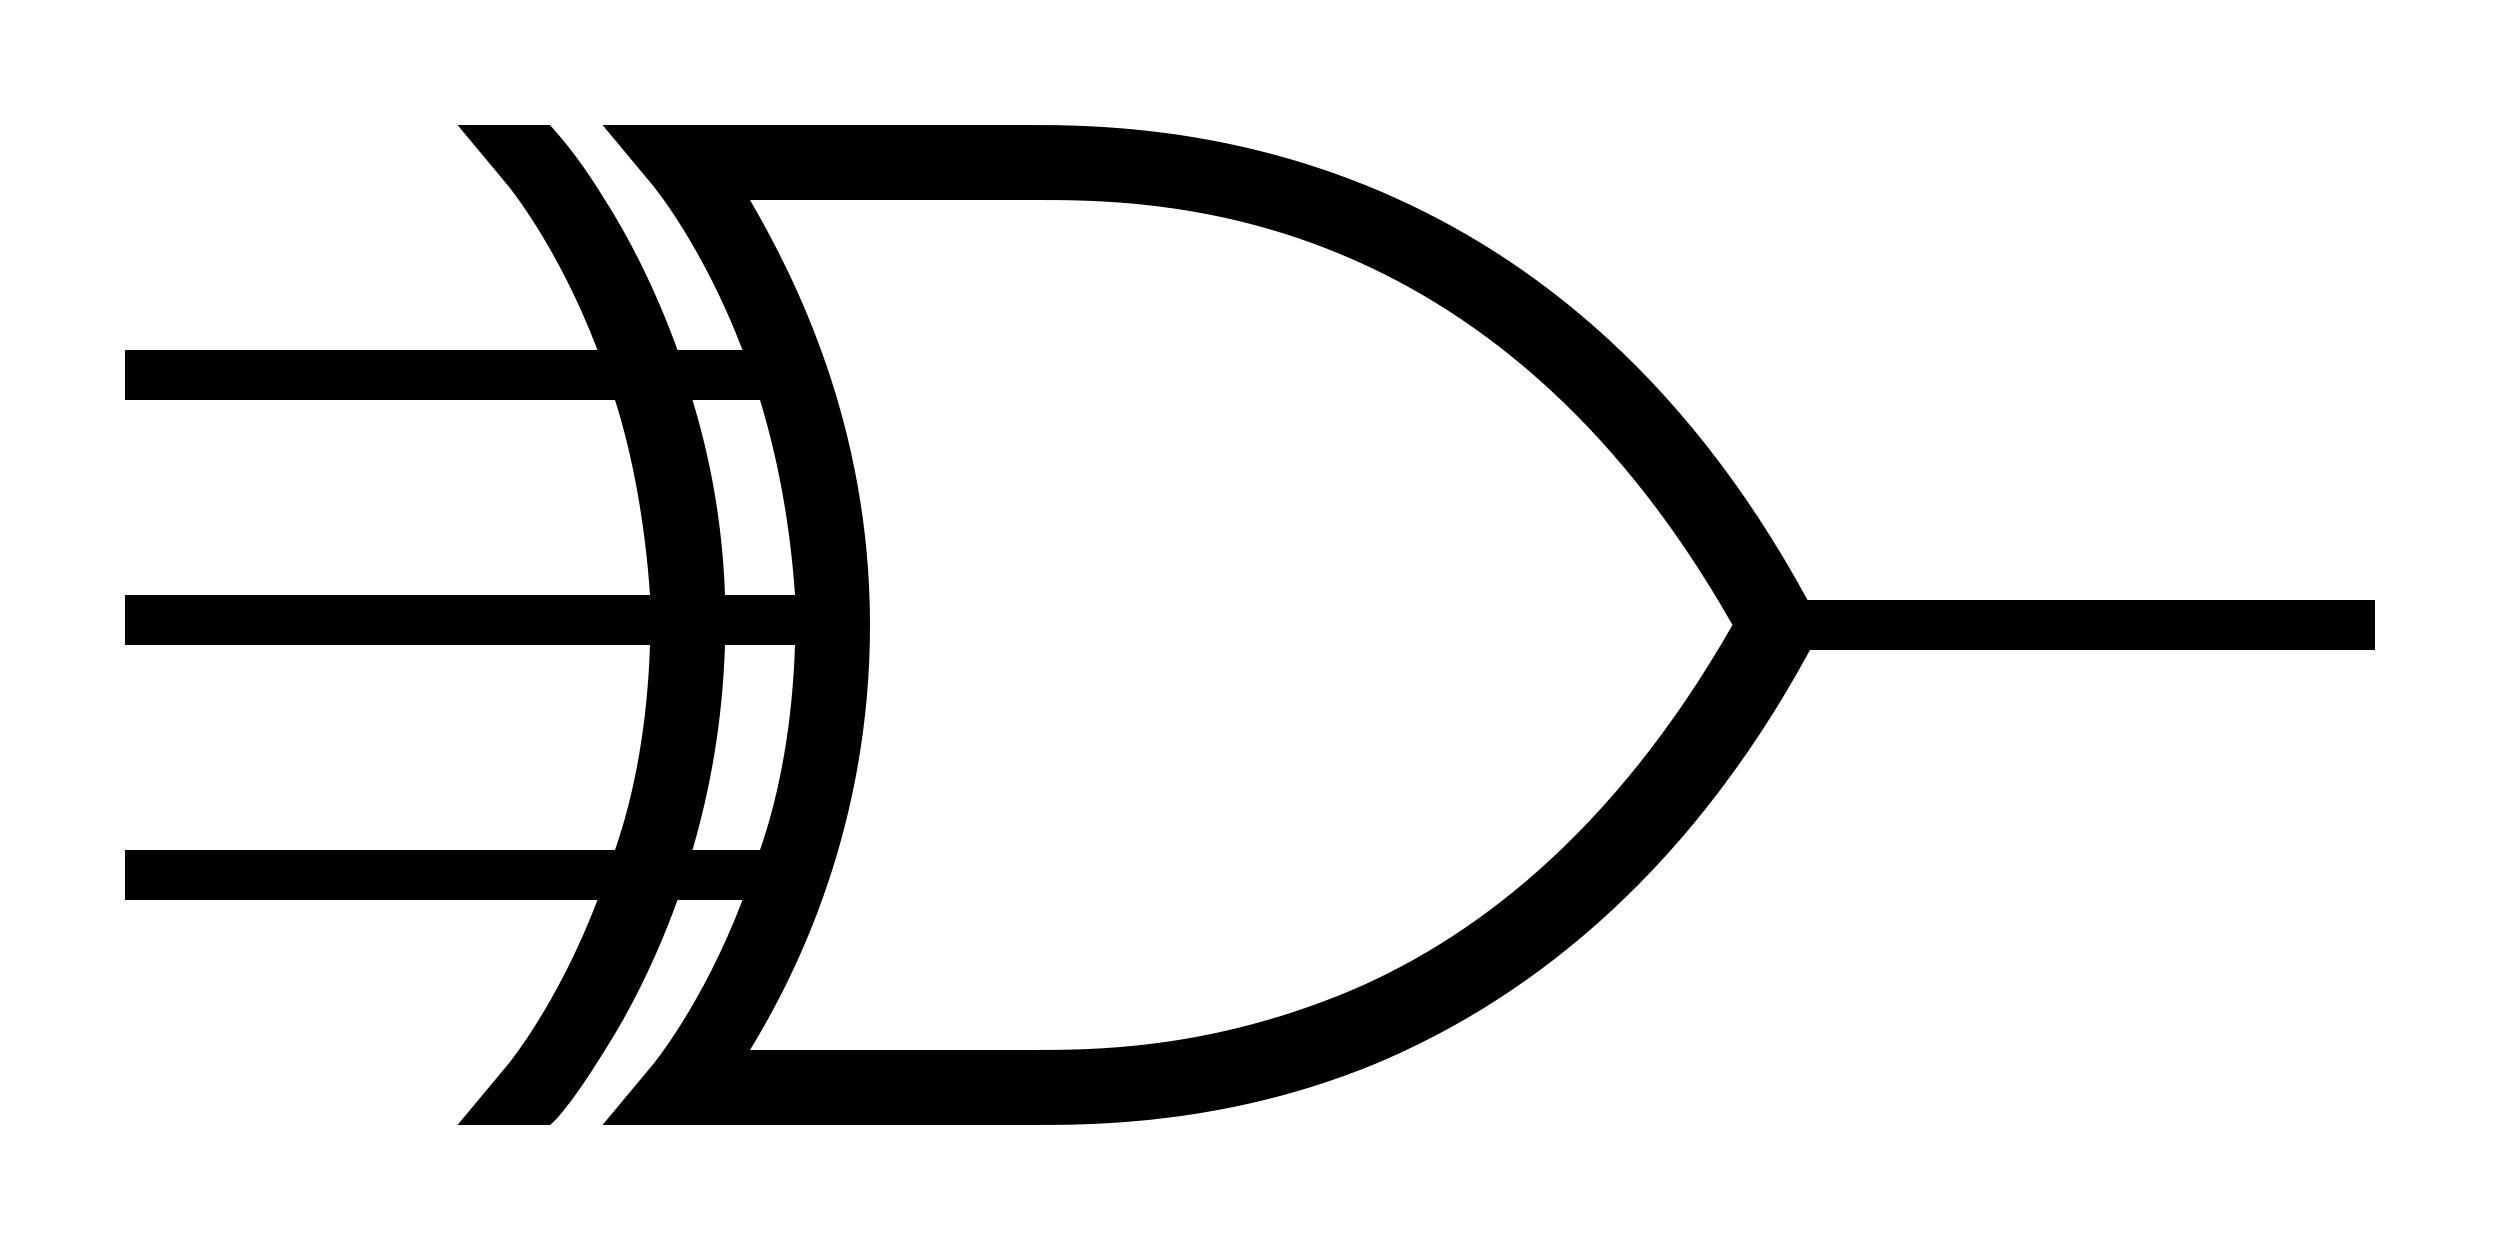
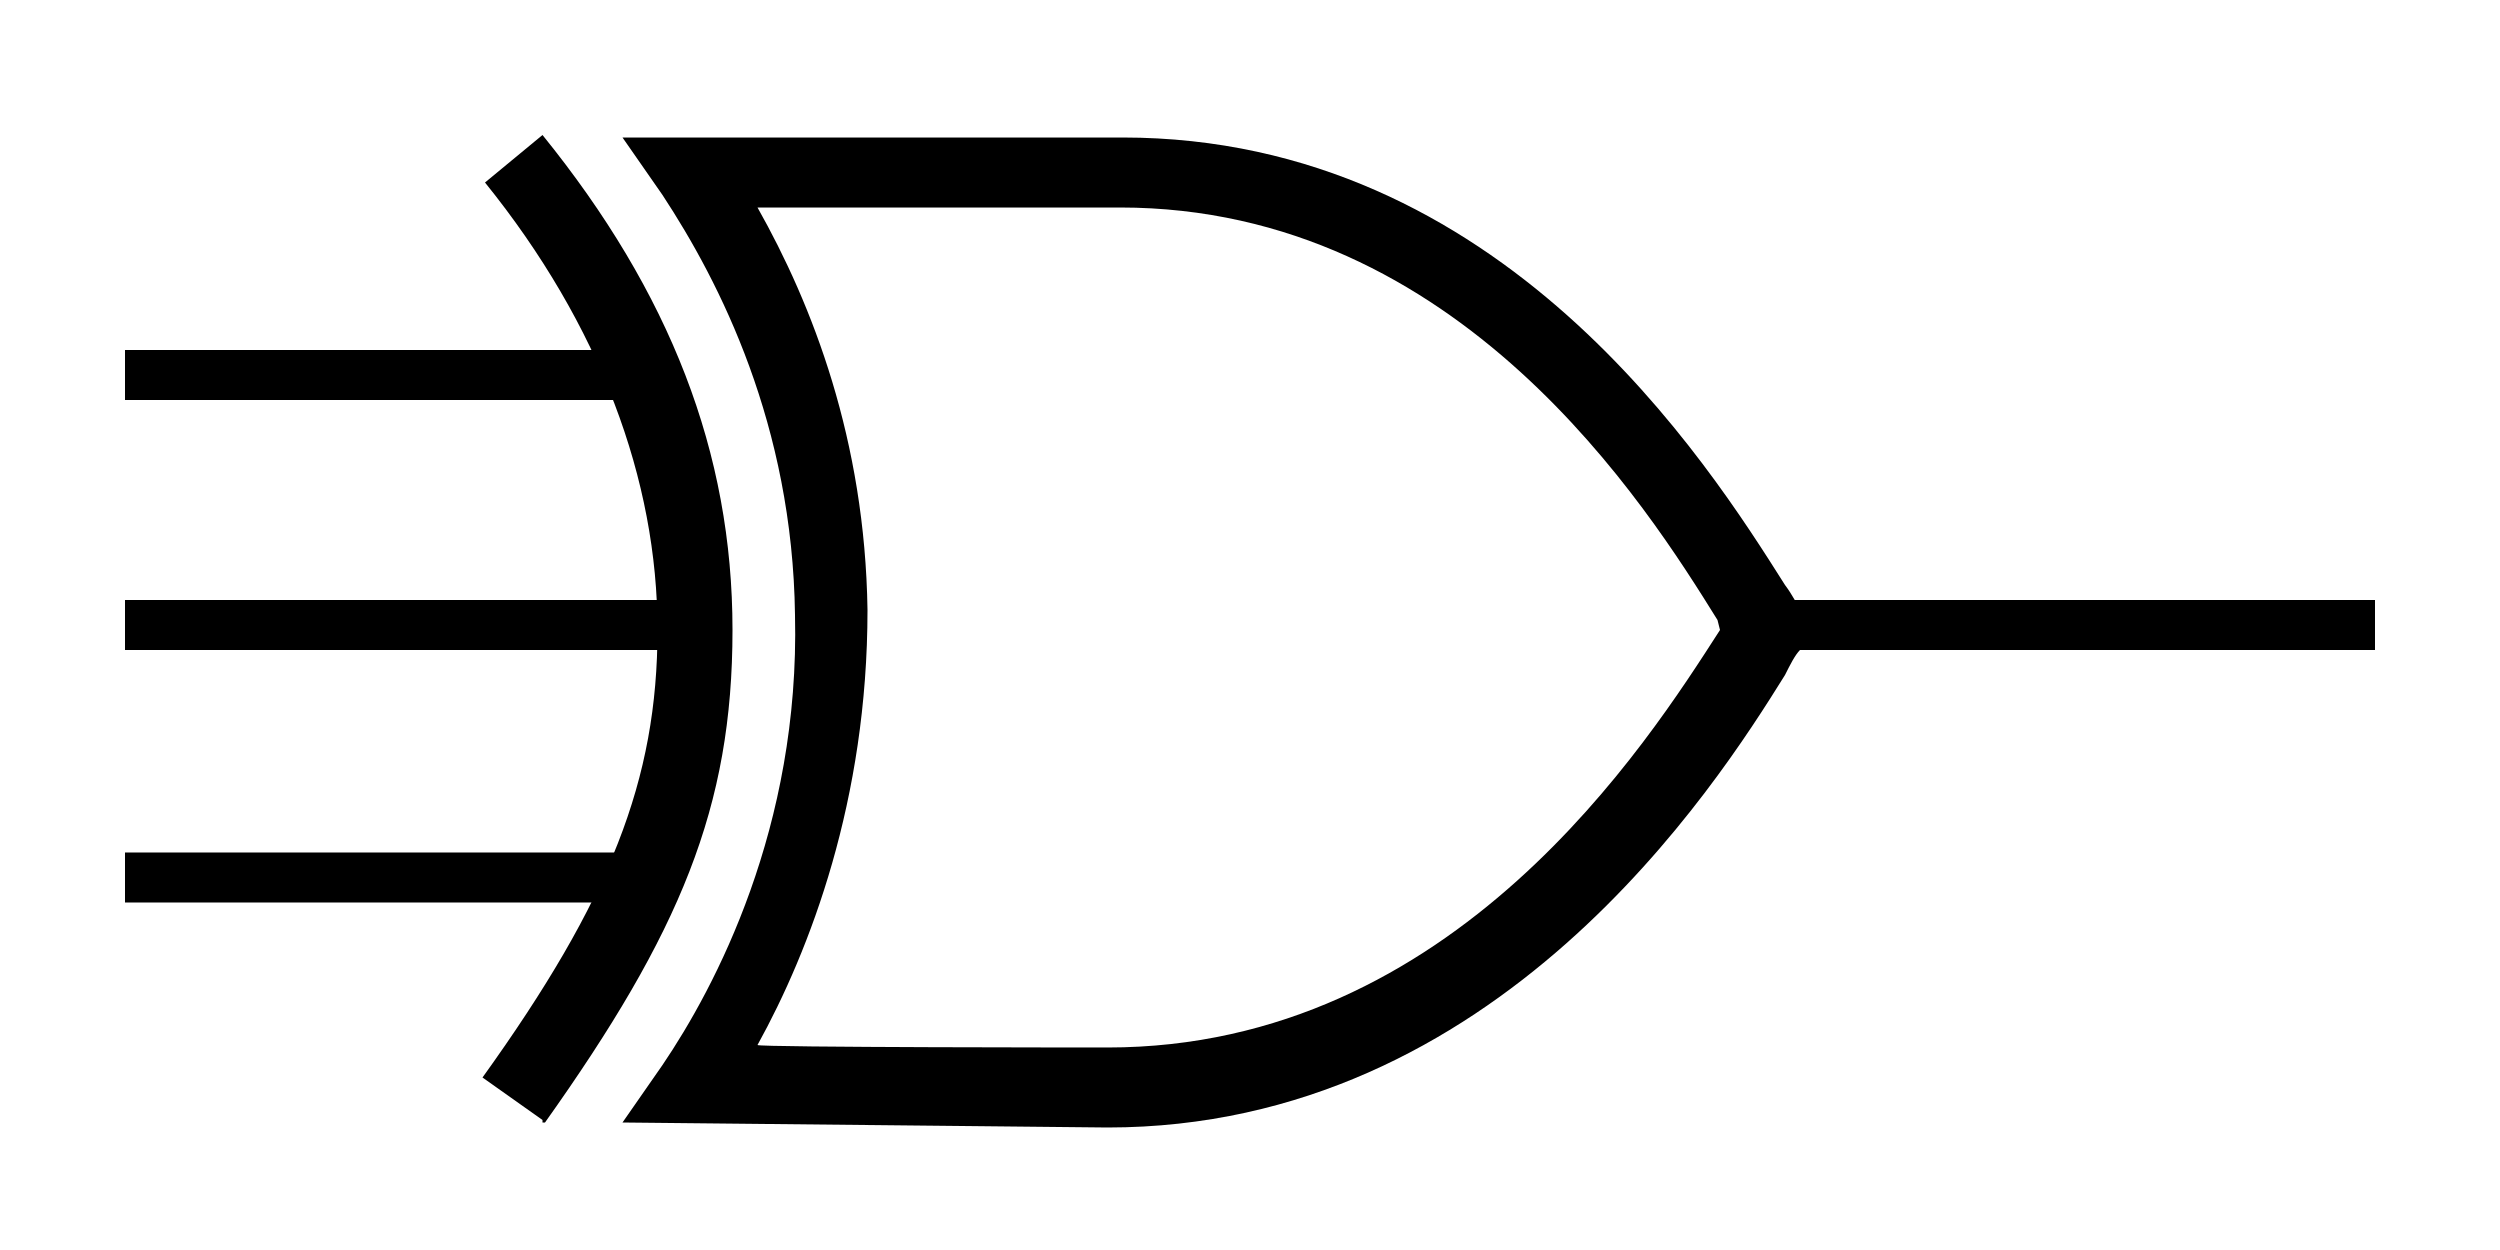
- <svg xmlns="http://www.w3.org/2000/svg" version="1.1" id="Calque_1" x="0px" y="0px" viewBox="0 0 100 50" style="enable-background:new 0 0 100 50;" xml:space="preserve" fill="currentColor">
-   <path d="M95,24H72.3C62.1,5.2,46,5,41.2,5H24.1l2,2.4c0,0,2,2.4,3.6,6.6h-2.6c-0.9-2.5-2-4.6-2.9-6c-0.8-1.3-1.4-2.1-2.2-3h-3.7  l2,2.4c0,0,2,2.4,3.6,6.6H5v2h19.6c0.7,2.2,1.2,4.9,1.4,7.8H5v2h21c-0.1,3.1-0.6,5.9-1.4,8.2H5v2h18.9c-1.6,4.2-3.6,6.6-3.6,6.6  l-2,2.4H22c0,0,0.6-0.4,2.2-3c0.9-1.4,2-3.5,2.9-6h2.6c-1.6,4.2-3.6,6.6-3.6,6.6l-2,2.4h17.2c2.4,0,7.7,0,13.6-2.4  c5.8-2.4,12.4-7.2,17.5-16.6H95V24z M27.7,16h2.7v0c0.7,2.3,1.2,4.9,1.4,7.8H29C28.9,20.9,28.4,18.3,27.7,16z M27.7,34  c0.7-2.4,1.2-5.1,1.3-8.2h2.8c-0.1,3.1-0.6,5.9-1.4,8.2H27.7z M53.6,39.8C48.1,42,43.7,42,41.2,42H30c1.9-3.1,4.8-9,4.8-17  s-3-13.9-4.8-17h11.3c4.7,0,18.3-0.1,28,17C64.5,33.4,58.8,37.7,53.6,39.8z" />
+ <svg xmlns="http://www.w3.org/2000/svg" version="1.1" viewBox="0 0 100 50" style="enable-background:new 0 0 100 50;" fill="currentColor">
+   <rect x="5" y="14" width="20.7" height="2" />
+   <rect x="5" y="24" width="23" height="2" />
+   <rect x="5" y="34.1" width="20.7" height="2" />
+   <rect x="71.2" y="24" width="23.8" height="2" />
+   <path d="M21.7,44.8l-2.4-1.7c5.1-7.1,7-11.9,7-17.9s-2.3-12.2-6.9-17.9l2.3-1.9c5.1,6.3,7.6,12.7,7.6,19.8s-2.1,12.1-7.5,19.7h-.1Z" />
+   <path d="M24.9,44.9l1.6-2.3c2.1-3.1,5.5-9.5,5.3-18-.1-7.6-3-13.3-5.3-16.8l-1.6-2.3h20c15.2,0,23.4,13,26.5,17.9.3.4.5.8.6,1l.6.8-.6.8c-.2.2-.4.6-.6,1-2.8,4.5-11.5,18.1-27.1,18.1M68.7,24.8c-2.8-4.5-10.3-16.5-23.9-16.5h-14.5c2.2,3.9,4.3,9.3,4.4,16.1,0,7.6-2.3,13.6-4.4,17.4h0c0,.1,14,.1,14,.1,13.9,0,21.6-12.2,24.5-16.7" />
</svg>
